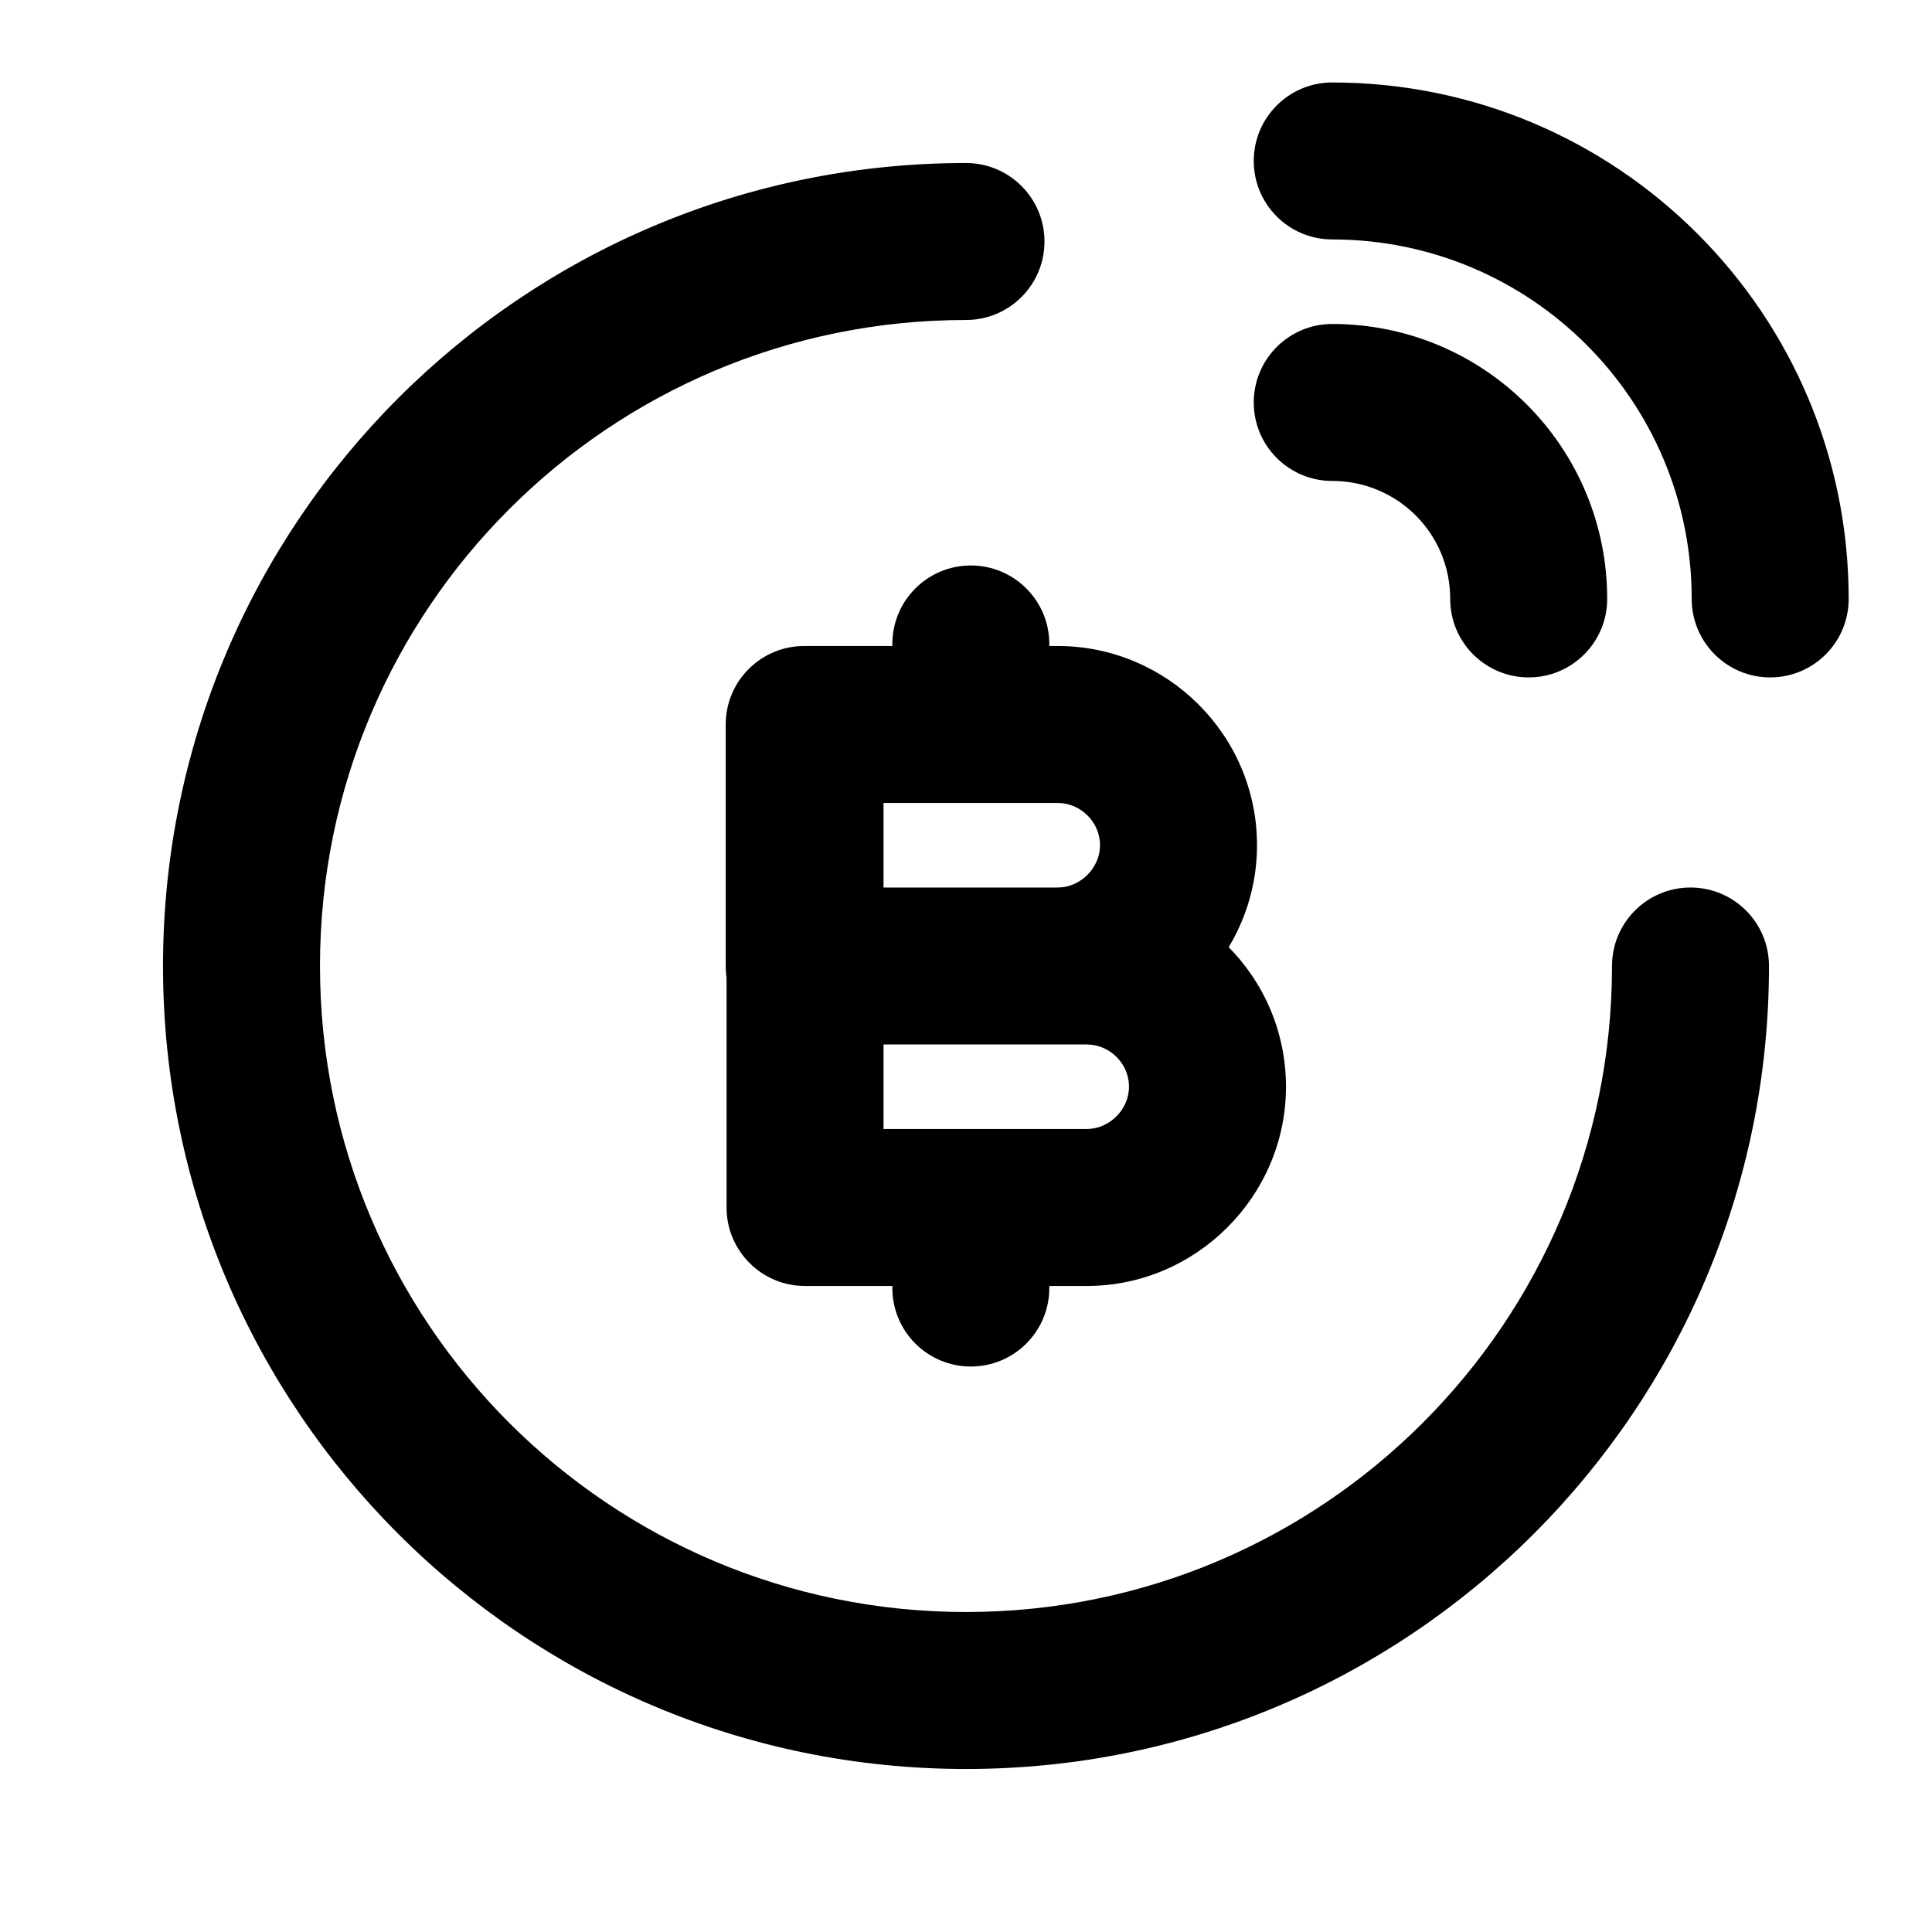
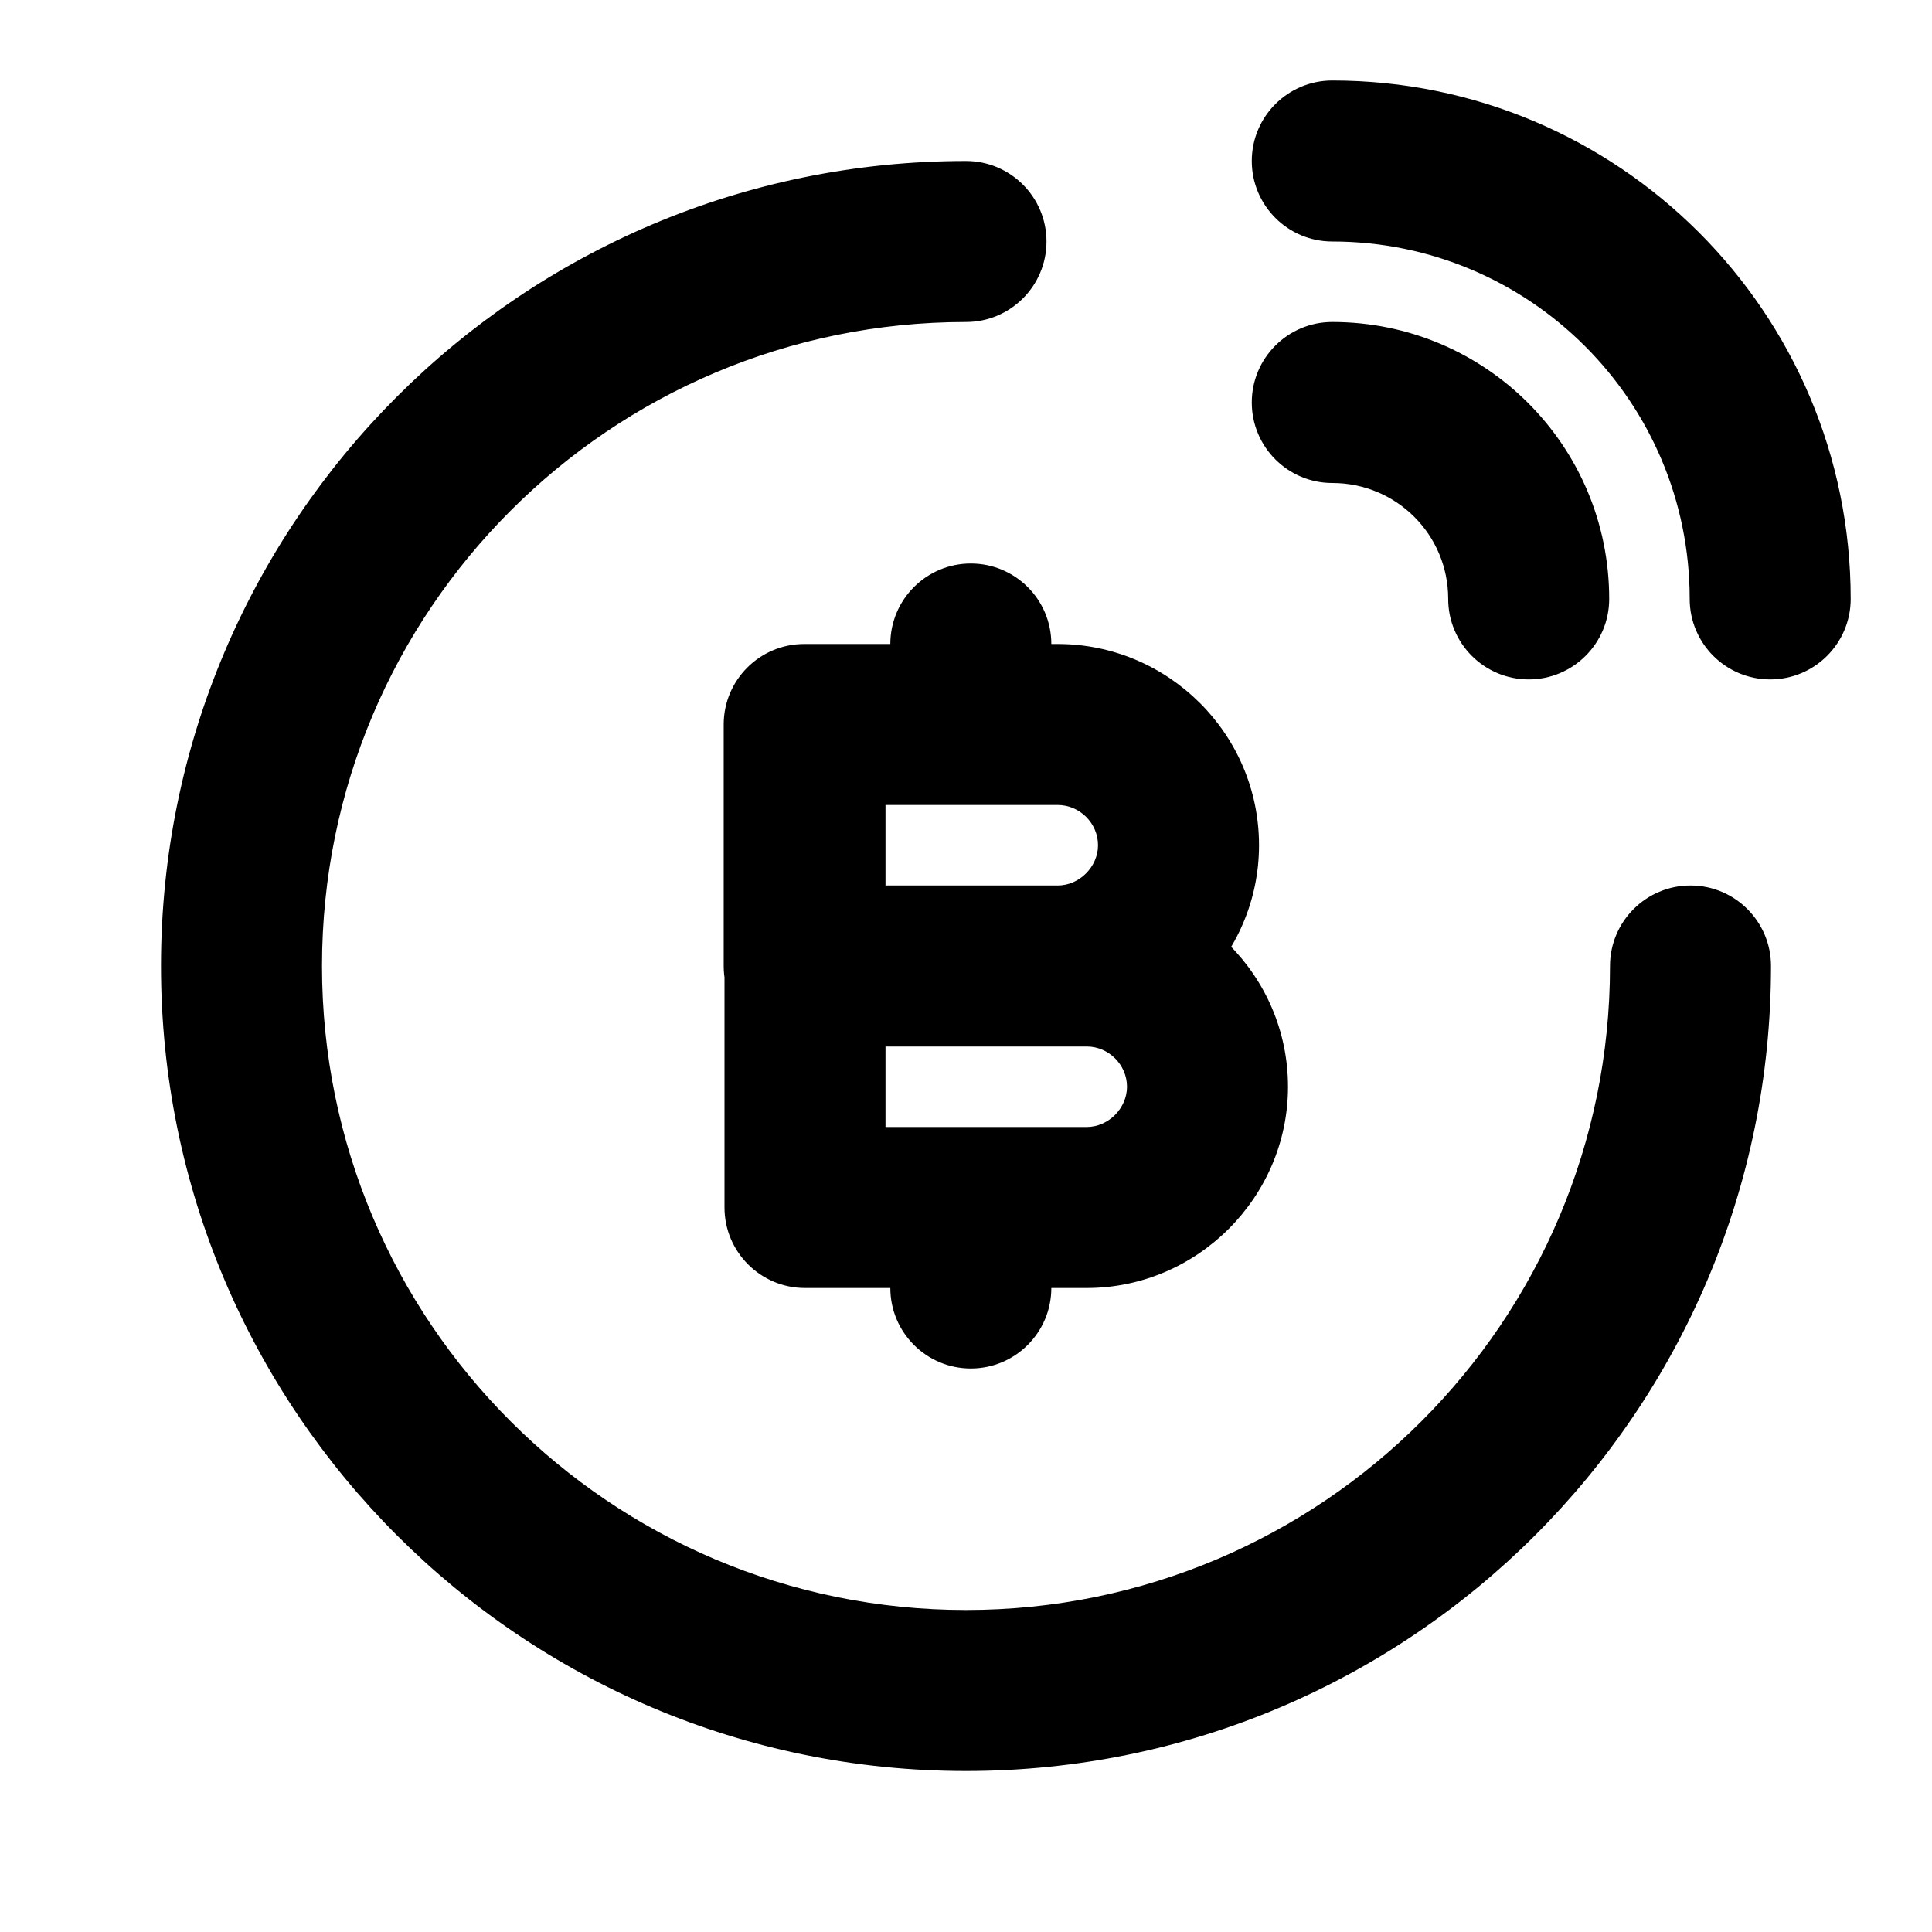
- <svg xmlns="http://www.w3.org/2000/svg" width="16" height="16" viewBox="0 0 16 16" fill="none">
-   <path d="M14.65 8C14.65 7.641 14.359 7.35 14 7.35C13.641 7.35 13.35 7.641 13.35 8H14.65ZM8 2.65C8.359 2.65 8.65 2.359 8.65 2C8.65 1.641 8.359 1.35 8 1.35V2.65ZM11.033 0.683C10.674 0.683 10.383 0.974 10.383 1.333C10.383 1.692 10.674 1.983 11.033 1.983V0.683ZM14.01 4.96C14.01 5.319 14.301 5.61 14.66 5.61C15.019 5.61 15.31 5.319 15.31 4.96H14.01ZM11.033 2.683C10.674 2.683 10.383 2.974 10.383 3.333C10.383 3.692 10.674 3.983 11.033 3.983V2.683ZM12.01 4.96C12.01 5.319 12.301 5.61 12.66 5.61C13.019 5.61 13.31 5.319 13.31 4.96H12.01ZM6.667 10H6.017C6.017 10.359 6.308 10.65 6.667 10.65V10ZM7.317 6C7.317 5.641 7.026 5.35 6.667 5.35C6.308 5.35 6.017 5.641 6.017 6H7.317ZM8.69 5.333C8.69 4.974 8.399 4.683 8.04 4.683C7.681 4.683 7.39 4.974 7.39 5.333H8.69ZM7.39 6C7.39 6.359 7.681 6.65 8.04 6.65C8.399 6.65 8.69 6.359 8.69 6H7.39ZM8.69 10C8.69 9.641 8.399 9.35 8.04 9.35C7.681 9.35 7.39 9.641 7.39 10H8.69ZM7.39 10.667C7.39 11.026 7.681 11.317 8.04 11.317C8.399 11.317 8.69 11.026 8.69 10.667H7.39ZM6.667 8V7.35C6.308 7.35 6.017 7.641 6.017 8H6.667ZM6.66 6V5.35C6.301 5.35 6.01 5.641 6.01 6H6.66ZM6.66 8H6.01C6.01 8.359 6.301 8.65 6.66 8.65V8ZM14 8H13.35C13.35 10.955 10.955 13.35 8 13.35V14V14.65C11.673 14.65 14.65 11.673 14.65 8H14ZM8 14V13.35C5.045 13.35 2.65 10.955 2.65 8H2H1.35C1.35 11.673 4.327 14.65 8 14.65V14ZM2 8H2.65C2.65 5.045 5.045 2.65 8 2.65V2V1.35C4.327 1.35 1.35 4.327 1.35 8H2ZM11.033 1.333V1.983C12.675 1.983 14.01 3.313 14.01 4.96H14.66H15.31C15.31 2.594 13.392 0.683 11.033 0.683V1.333ZM11.033 3.333V3.983C11.574 3.983 12.01 4.419 12.01 4.96H12.66H13.31C13.31 3.701 12.292 2.683 11.033 2.683V3.333ZM6.667 10H7.317V6H6.667H6.017V10H6.667ZM8.04 5.333H7.39V6H8.04H8.69V5.333H8.04ZM8.04 10H7.39V10.667H8.04H8.69V10H8.04ZM6.667 8V8.65H9V8V7.35H6.667V8ZM9 8V8.65C9.191 8.65 9.35 8.808 9.35 9H10H10.65C10.65 8.085 9.903 7.35 9 7.35V8ZM10 9H9.35C9.35 9.188 9.188 9.35 9 9.35V10V10.65C9.906 10.65 10.65 9.906 10.65 9H10ZM9 10V9.35H6.667V10V10.65H9V10ZM6.667 10H7.317V8H6.667H6.017V10H6.667ZM6.66 6V6.65H8.76V6V5.35H6.66V6ZM8.76 6V6.65C8.95 6.65 9.11 6.808 9.11 7H9.76H10.41C10.41 6.085 9.663 5.35 8.76 5.35V6ZM9.76 7H9.11C9.11 7.188 8.948 7.35 8.76 7.35V8V8.65C9.666 8.65 10.41 7.906 10.41 7H9.76ZM8.76 8V7.35H6.66V8V8.65H8.76V8ZM6.66 8H7.31V6H6.66H6.01V8H6.66Z" fill="black" />
+ <svg xmlns="http://www.w3.org/2000/svg" width="12" height="12" viewBox="0 0 12 12" fill="none">
+   <path d="M11 6C11 5.724 10.776 5.5 10.5 5.5C10.224 5.5 10 5.724 10 6H10.5H11ZM6 2C6.276 2 6.5 1.776 6.5 1.5C6.5 1.224 6.276 1 6 1V1.5V2ZM8.275 0.5C7.999 0.5 7.775 0.724 7.775 1C7.775 1.276 7.999 1.5 8.275 1.5V1V0.5ZM10.495 3.72C10.495 3.996 10.719 4.22 10.995 4.22C11.271 4.22 11.495 3.996 11.495 3.72H10.995H10.495ZM8.275 2C7.999 2 7.775 2.224 7.775 2.5C7.775 2.776 7.999 3 8.275 3V2.5V2ZM8.995 3.72C8.995 3.996 9.219 4.22 9.495 4.22C9.771 4.22 9.995 3.996 9.995 3.72H9.495H8.995ZM5 7.5H4.5C4.5 7.776 4.724 8 5 8V7.5ZM5.5 4.5C5.5 4.224 5.276 4 5 4C4.724 4 4.5 4.224 4.5 4.5H5H5.5ZM6.53 4C6.53 3.724 6.306 3.5 6.03 3.5C5.754 3.5 5.53 3.724 5.53 4H6.03H6.53ZM5.53 4.5C5.53 4.776 5.754 5 6.03 5C6.306 5 6.53 4.776 6.53 4.5H6.03H5.53ZM6.53 7.5C6.53 7.224 6.306 7 6.03 7C5.754 7 5.53 7.224 5.53 7.5H6.03H6.53ZM5.53 8C5.53 8.276 5.754 8.5 6.03 8.5C6.306 8.5 6.53 8.276 6.53 8H6.03H5.53ZM5 6V5.5C4.724 5.5 4.5 5.724 4.5 6H5ZM4.995 4.5V4C4.719 4 4.495 4.224 4.495 4.5H4.995ZM4.995 6H4.495C4.495 6.276 4.719 6.5 4.995 6.5V6ZM10.5 6H10C10 8.209 8.209 10 6 10V10.5V11C8.761 11 11 8.761 11 6H10.5ZM6 10.5V10C3.791 10 2 8.209 2 6H1.5H1C1 8.761 3.239 11 6 11V10.5ZM1.5 6H2C2 3.791 3.791 2 6 2V1.5V1C3.239 1 1 3.239 1 6H1.5ZM8.275 1V1.5C9.499 1.5 10.495 2.492 10.495 3.72H10.995H11.495C11.495 1.938 10.05 0.5 8.275 0.5V1ZM8.275 2.5V3C8.674 3 8.995 3.321 8.995 3.72H9.495H9.995C9.995 2.769 9.226 2 8.275 2V2.5ZM5 7.5H5.5V4.5H5H4.5V7.5H5ZM6.03 4H5.53V4.5H6.03H6.53V4H6.03ZM6.03 7.5H5.53V8H6.03H6.53V7.5H6.03ZM5 6V6.5H6.75V6V5.5H5V6ZM6.75 6V6.5C6.886 6.5 7 6.613 7 6.75H7.5H8C8 6.057 7.434 5.5 6.75 5.5V6ZM7.5 6.75H7C7 6.884 6.884 7 6.75 7V7.5V8C7.436 8 8 7.436 8 6.75H7.5ZM6.75 7.5V7H5V7.5V8H6.75V7.5ZM5 7.5H5.5V6H5H4.5V7.5H5ZM4.995 4.5V5H6.57V4.5V4H4.995V4.5ZM6.57 4.5V5C6.706 5 6.82 5.113 6.82 5.25H7.32H7.82C7.82 4.557 7.254 4 6.57 4V4.5ZM7.32 5.25H6.82C6.82 5.384 6.704 5.5 6.57 5.5V6V6.5C7.256 6.5 7.82 5.936 7.82 5.25H7.32ZM6.57 6V5.5H4.995V6V6.5H6.57V6ZM4.995 6H5.495V4.5H4.995H4.495V6H4.995Z" fill="black" />
</svg>
